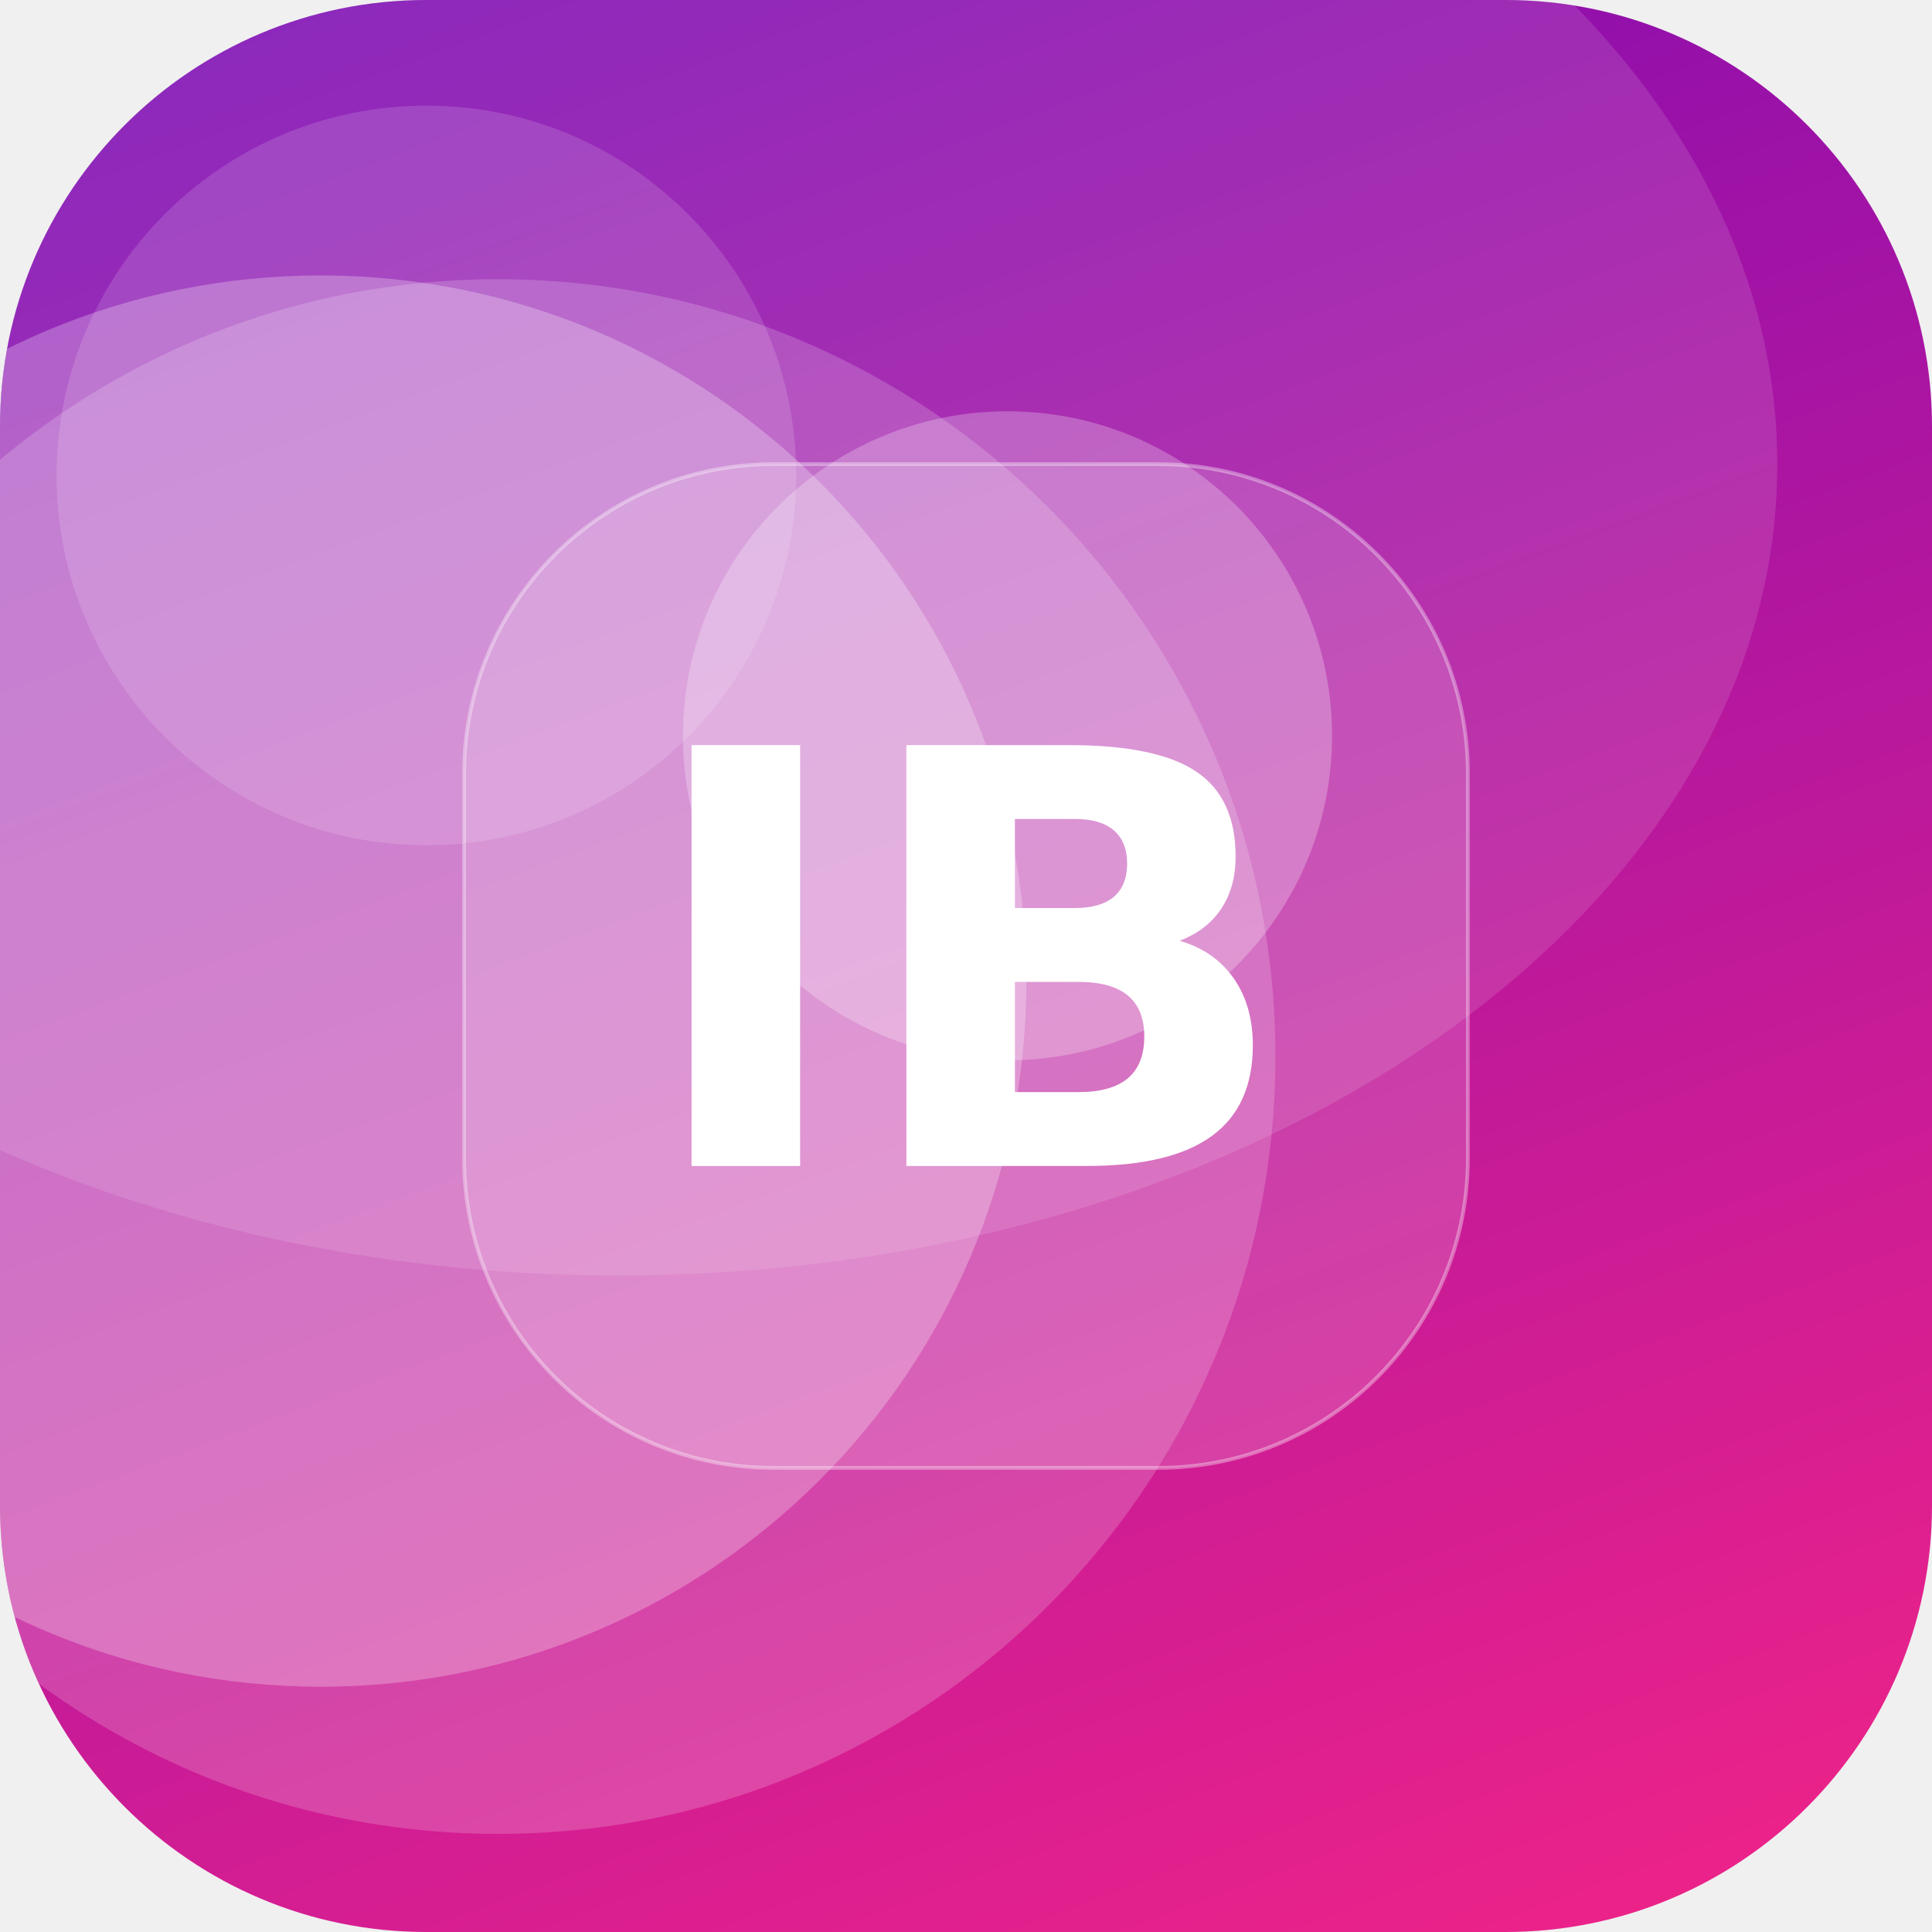
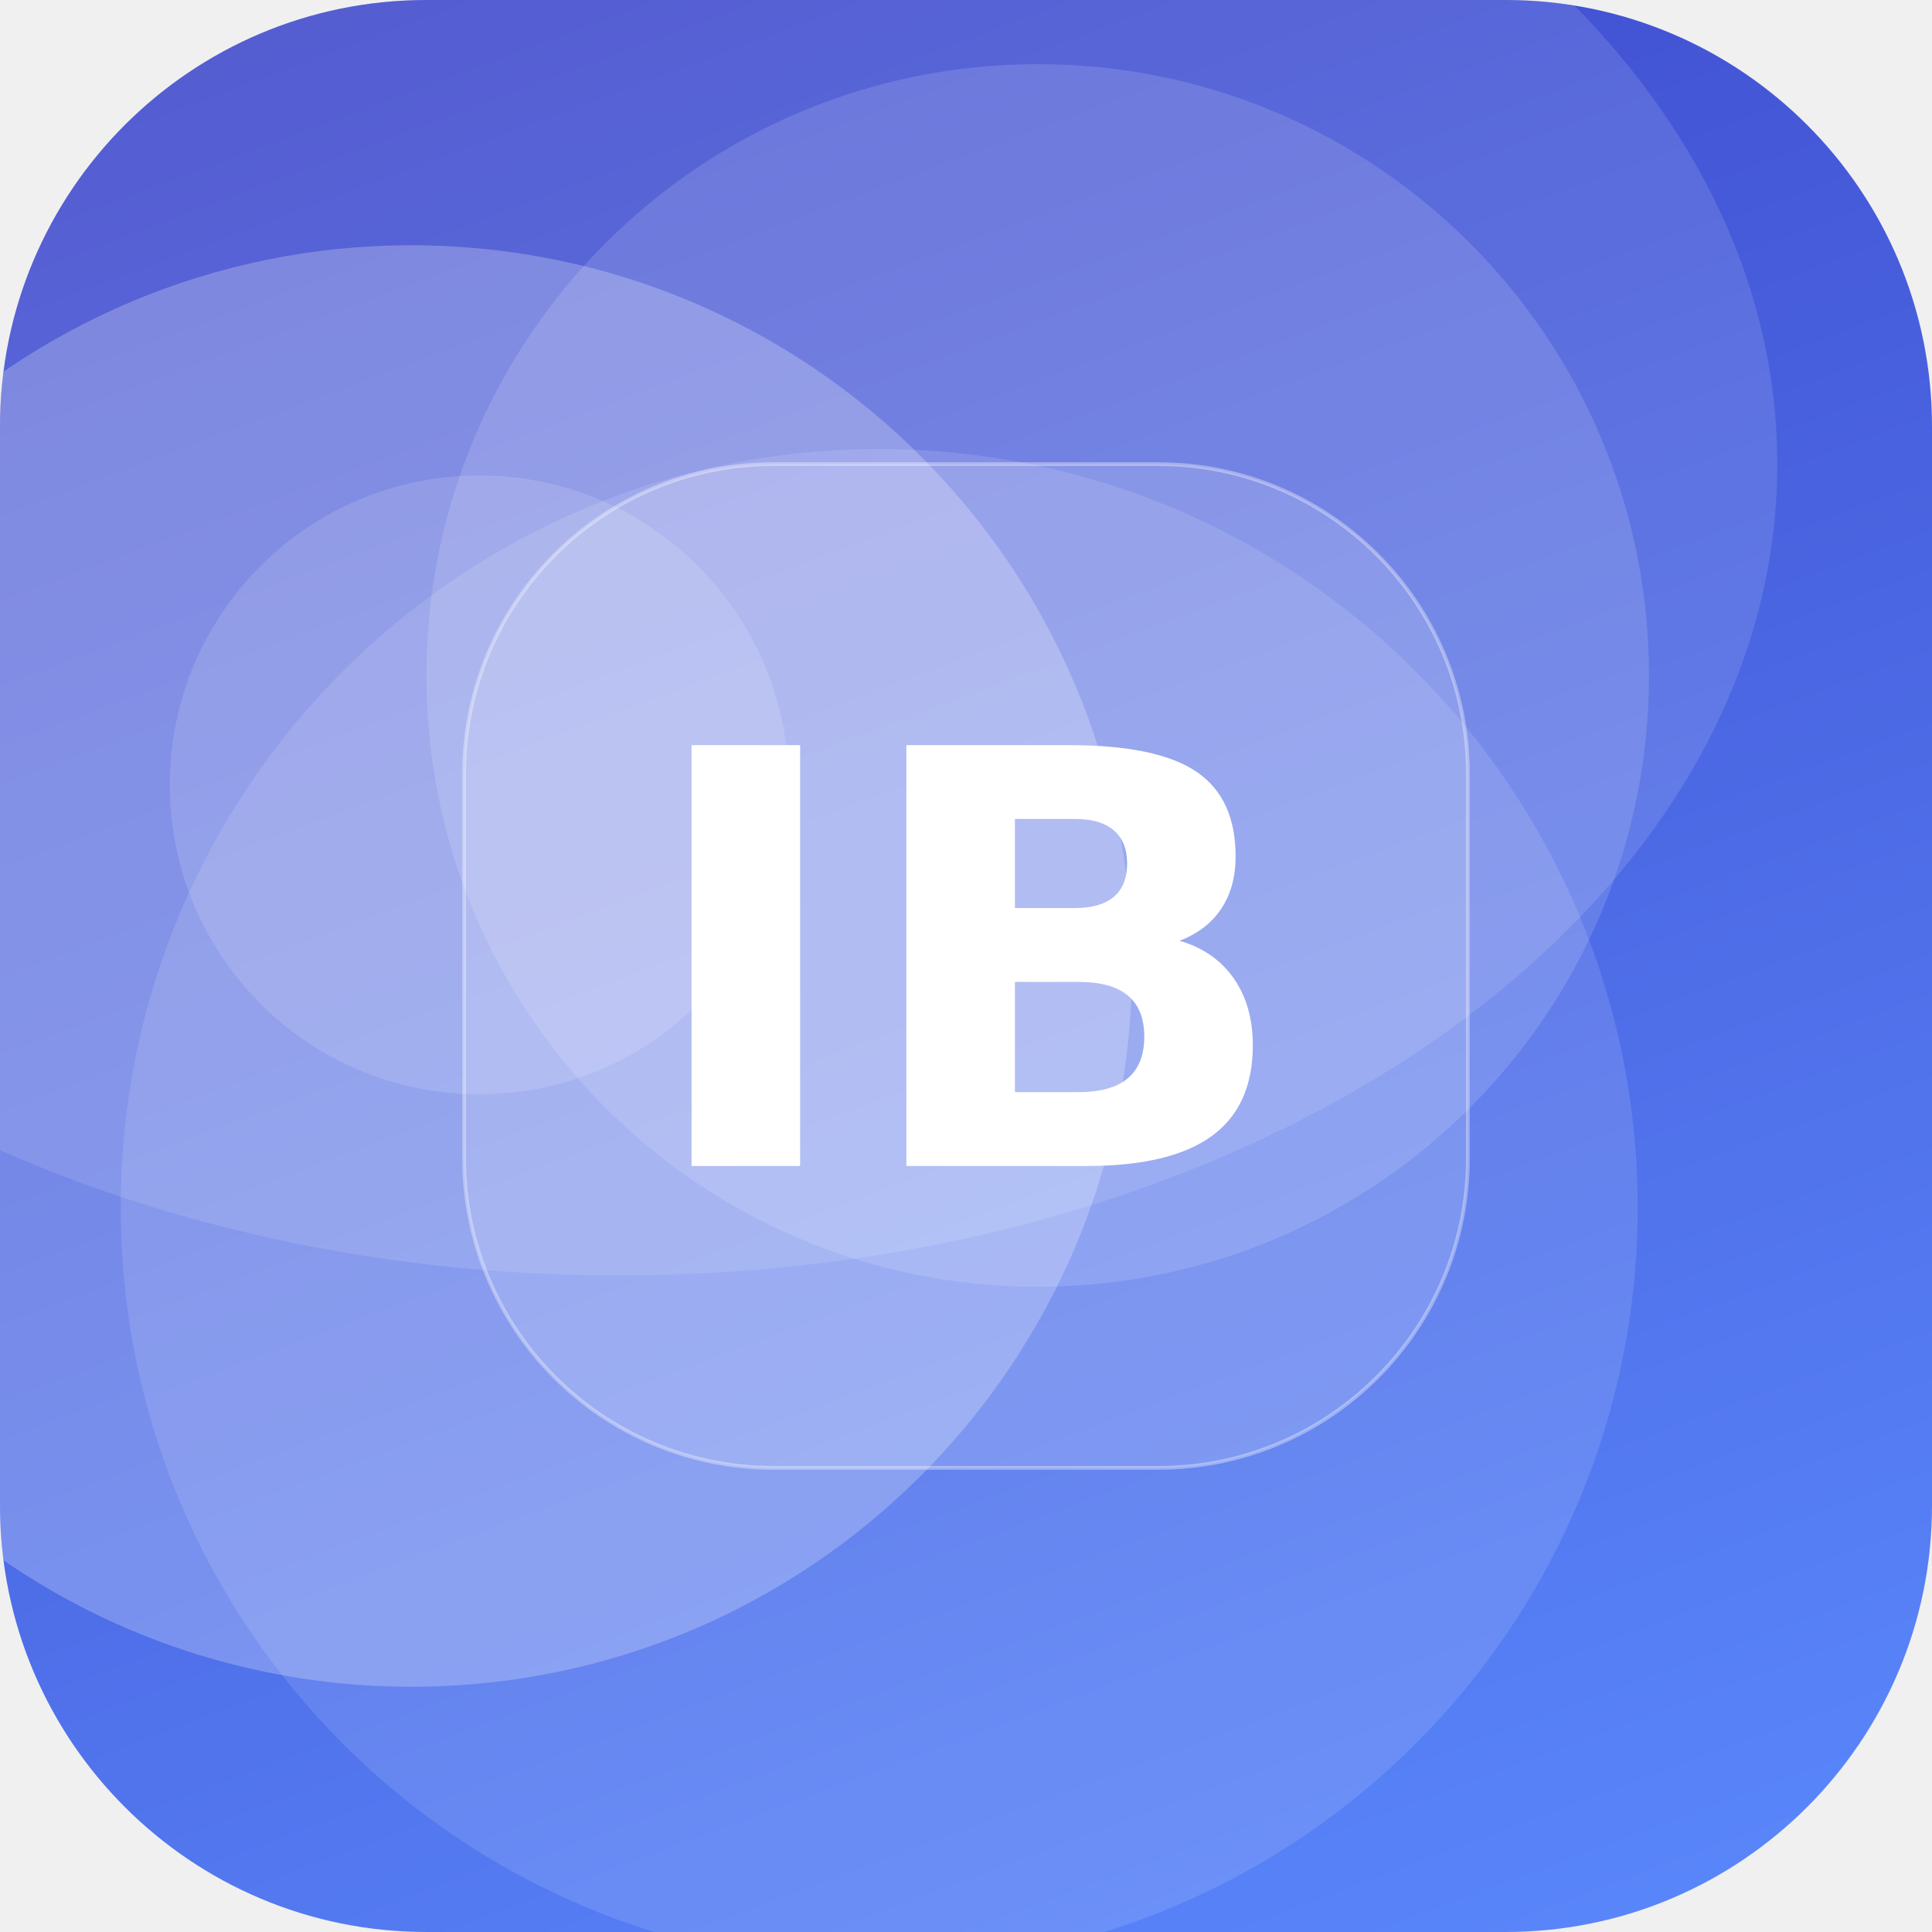
<svg xmlns="http://www.w3.org/2000/svg" width="512" height="512" viewBox="0 0 512 512">
  <defs>
-     <linearGradient id="g" x1="0" y1="0" x2="1" y2="1" gradientTransform="rotate(205 0.5 0.5)">
-       <stop offset="0" stop-color="#F72585" />
-       <stop offset="1" stop-color="#7209B7" />
+     <linearGradient id="g" x1="0" y1="0" x2="1" y2="1" gradientTransform="rotate(206 0.5 0.5)">
+       <stop offset="0" stop-color="#5C8CFF" />
+       <stop offset="1" stop-color="#3A41C6" />
    </linearGradient>
    <clipPath id="c">
      <rect width="512" height="512" rx="113" />
    </clipPath>
  </defs>
  <g clip-path="url(#c)">
    <rect width="512" height="512" fill="url(#g)" />
-     <circle cx="85" cy="260" r="187" fill="#FFFFFF" fill-opacity="0.26" />
-     <circle cx="113" cy="126" r="98" fill="#FFFFFF" fill-opacity="0.14" />
-     <circle cx="267" cy="195" r="86" fill="#FFFFFF" fill-opacity="0.25" />
-     <circle cx="132" cy="280" r="206" fill="#FFFFFF" fill-opacity="0.18" />
+     <circle cx="127" cy="208" r="82" fill="#FFFFFF" fill-opacity="0.13" />
+     <circle cx="233" cy="320" r="201" fill="#FFFFFF" fill-opacity="0.12" />
+     <circle cx="275" cy="179" r="162" fill="#FFFFFF" fill-opacity="0.14" />
+     <circle cx="109" cy="256" r="191" fill="#FFFFFF" fill-opacity="0.24" />
    <ellipse cx="164" cy="123" rx="307" ry="215" fill="#FFFFFF" fill-opacity="0.12" />
    <rect x="123" y="123" width="266" height="266" rx="82" fill="#FFFFFF" fill-opacity="0.16" stroke="#FFFFFF" stroke-opacity="0.35" />
    <text x="50%" y="50%" dy="53" text-anchor="middle" font-family="DejaVu Sans, Helvetica, Arial, sans-serif" font-weight="bold" font-size="153" fill="#FFFFFF">IB</text>
  </g>
</svg>
